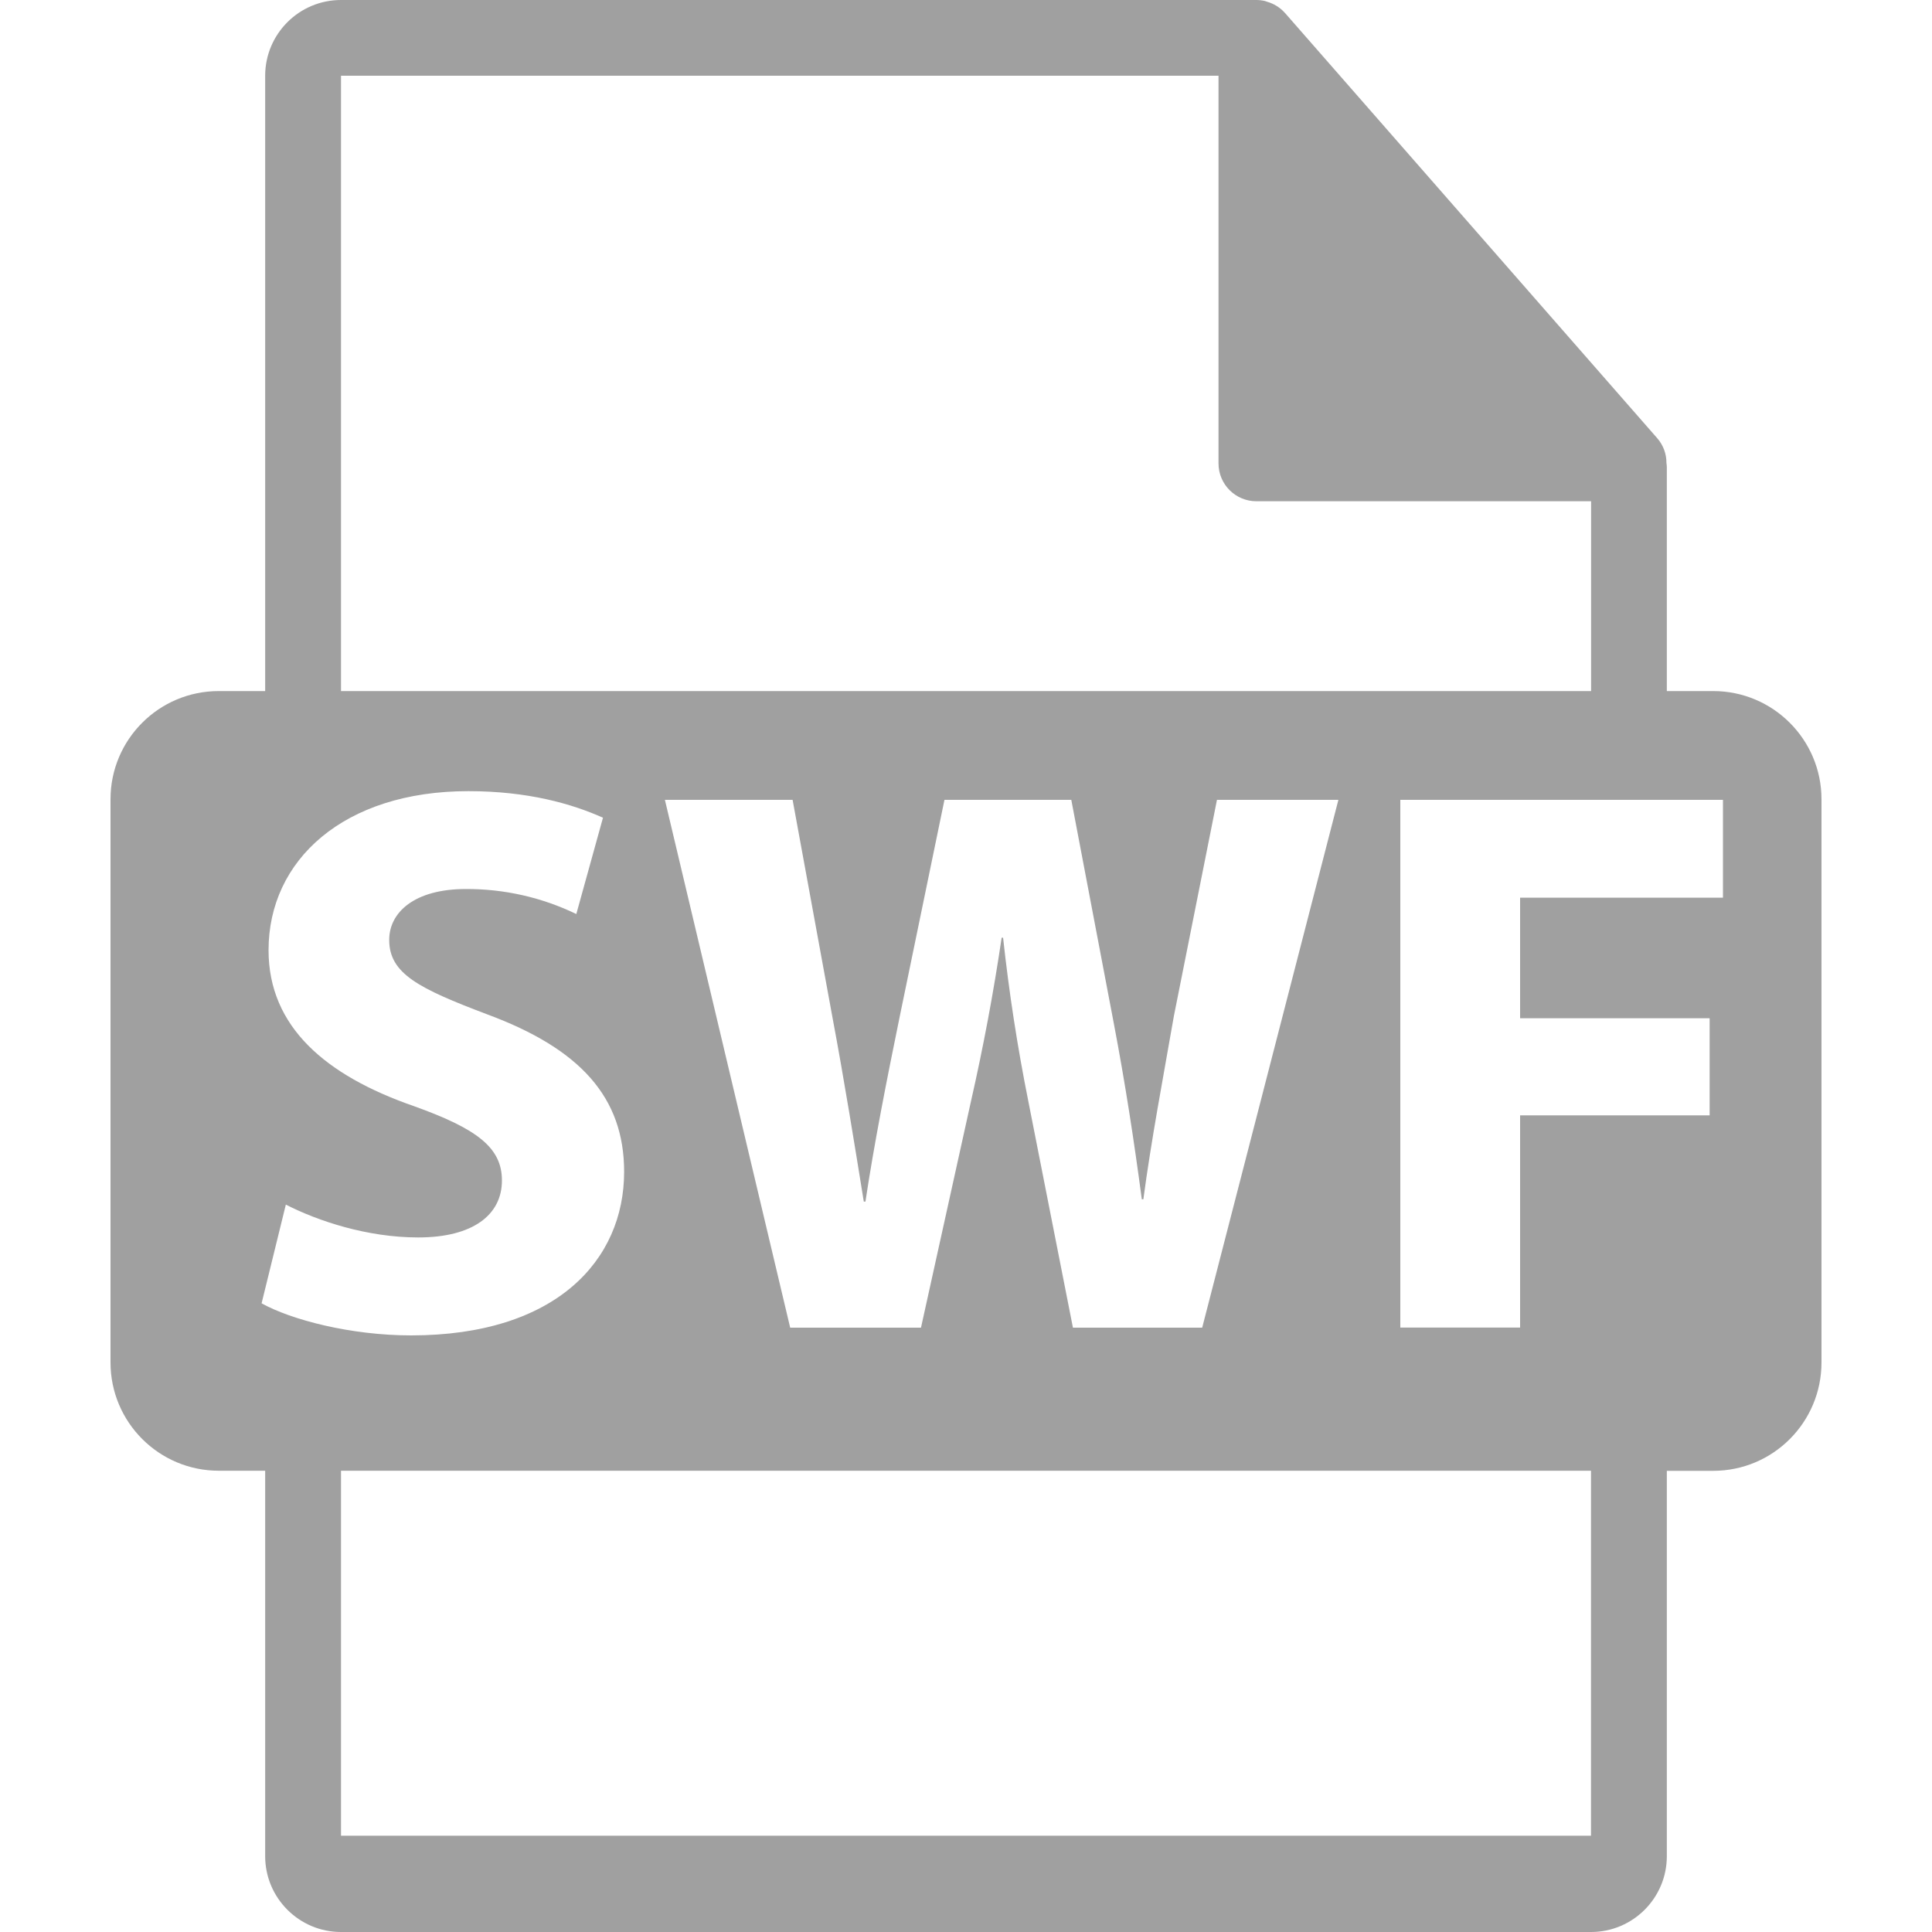
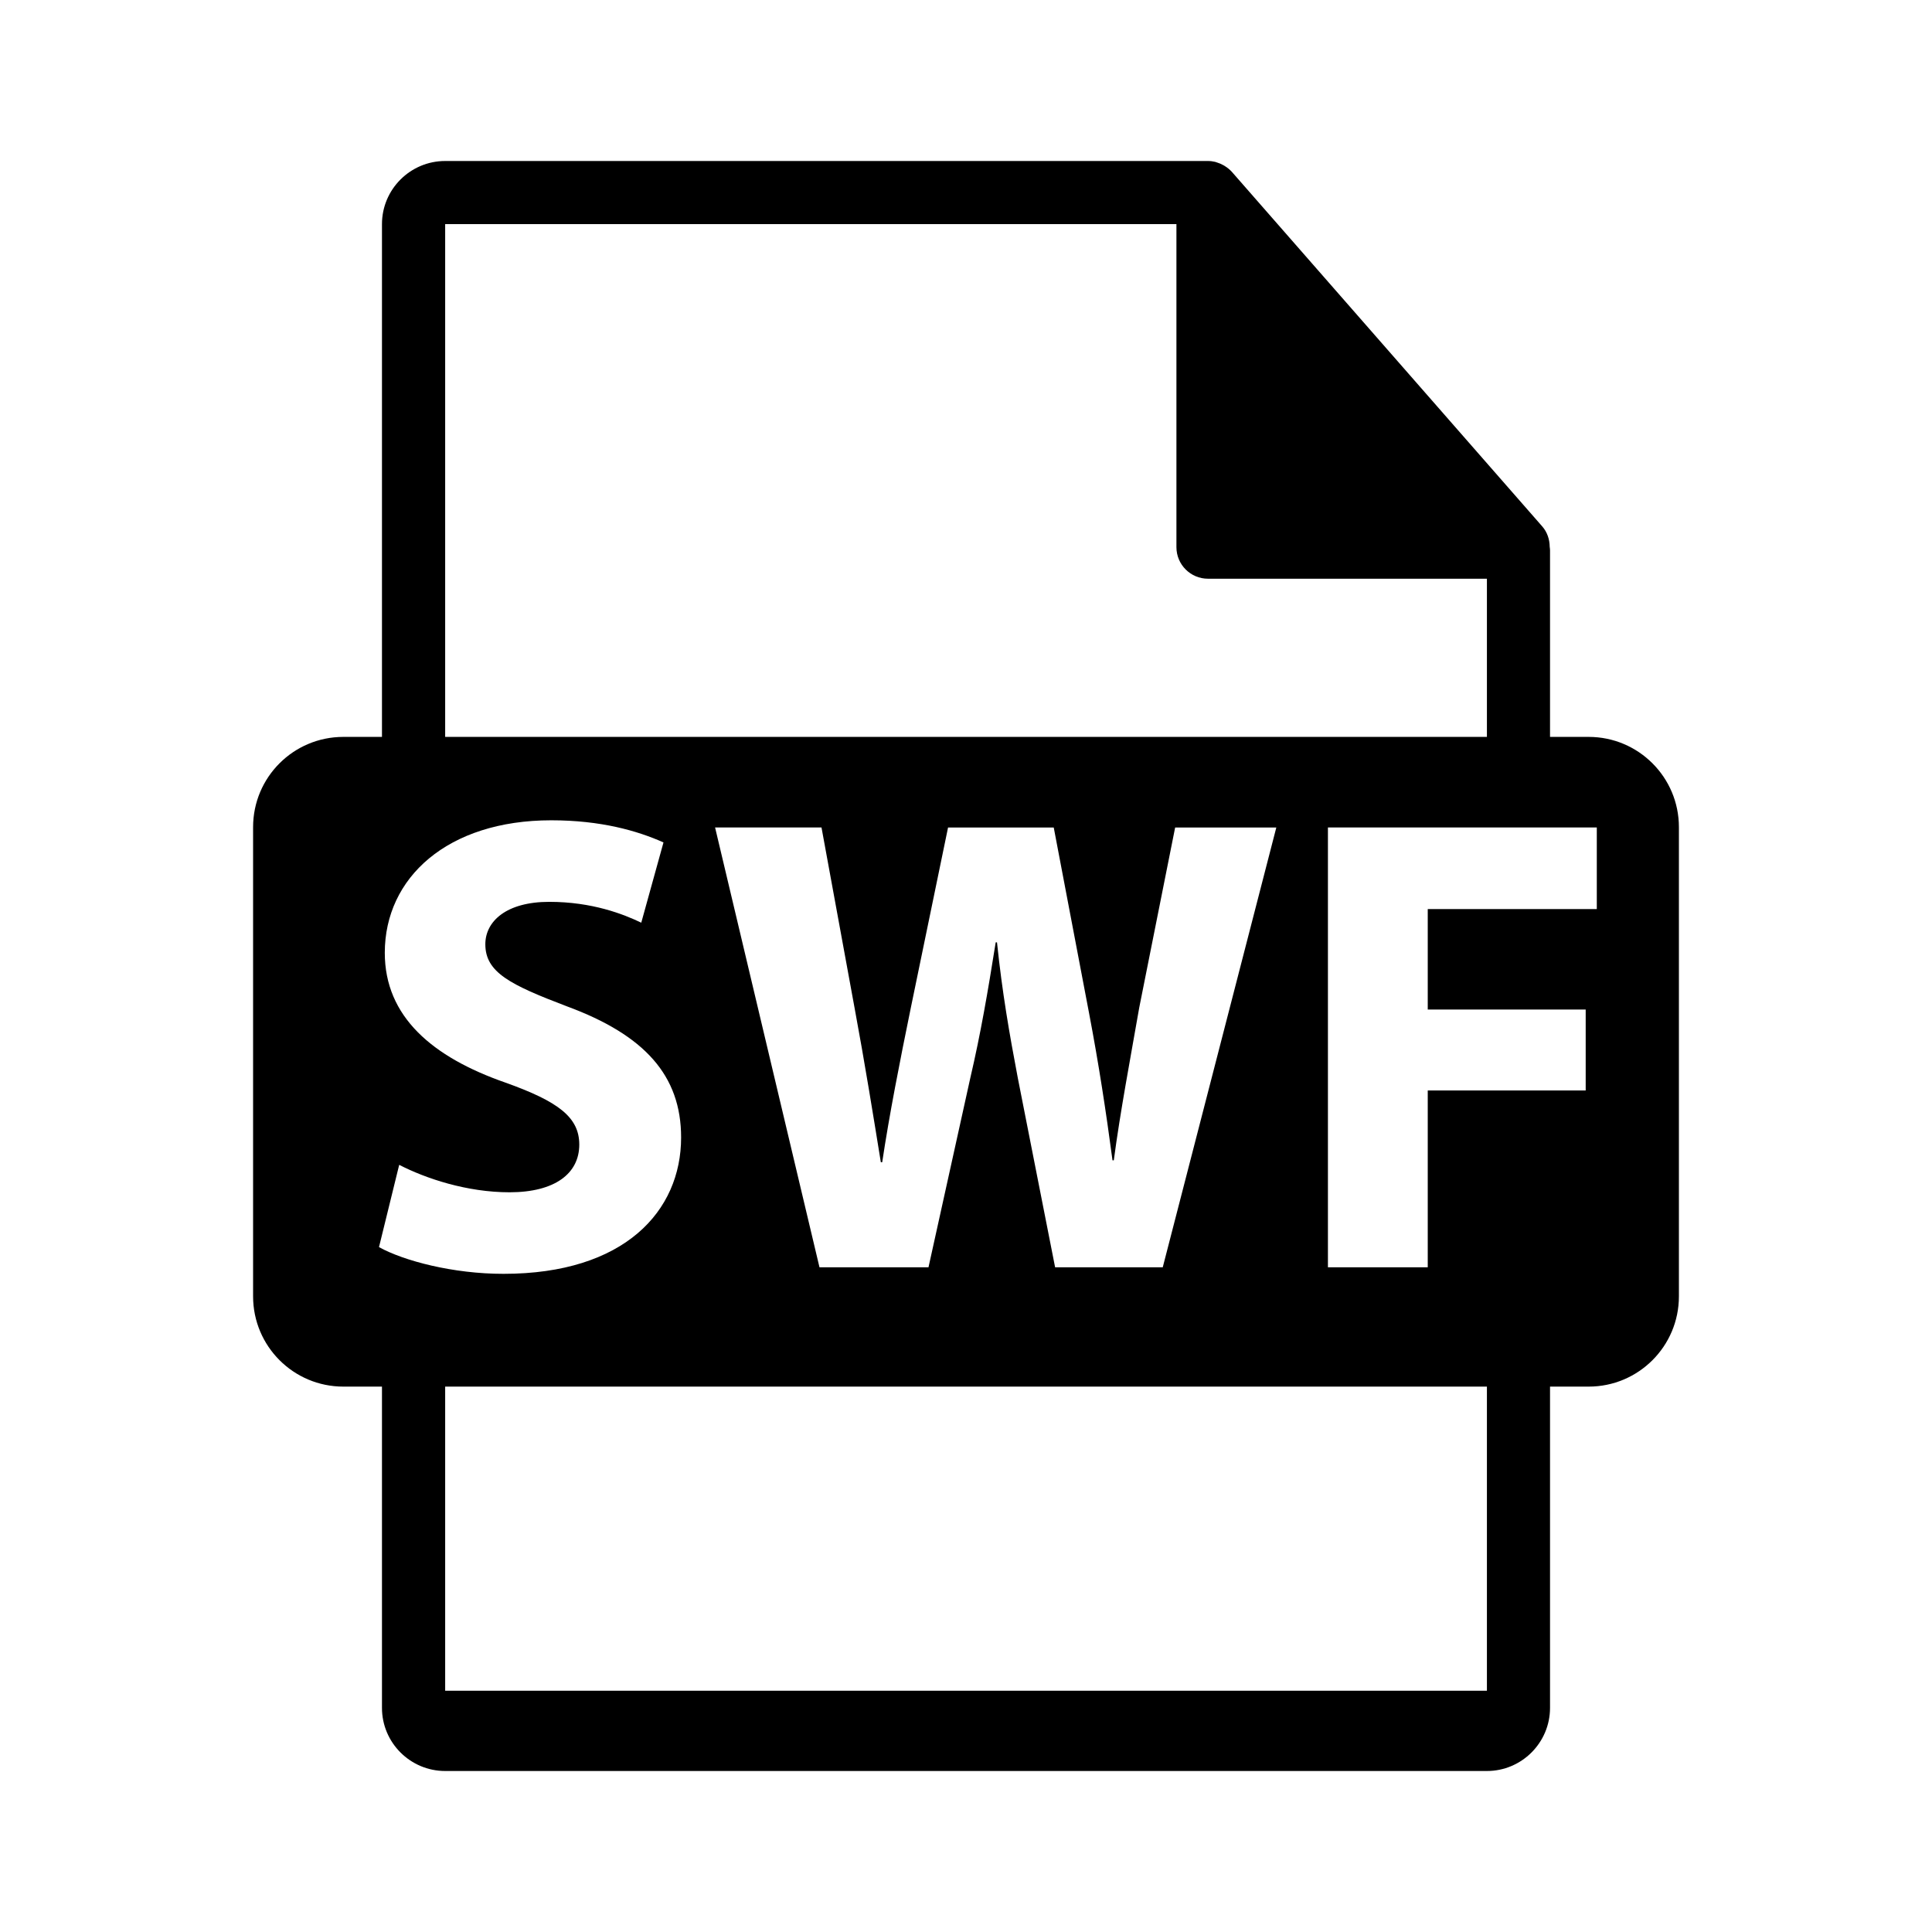
- <svg xmlns="http://www.w3.org/2000/svg" width="20" height="20" fill="none" viewBox="0 0 20 20">
-   <path fill="#A0A0A0" d="M17.735 7.154h-.48V4.837c0-.015-.002-.03-.004-.044a.385.385 0 00-.093-.254L13.302.134c-.002-.001-.003-.001-.003-.003a.39.39 0 00-.182-.113l-.02-.007a.391.391 0 00-.09-.011H3.53a.785.785 0 00-.785.784v6.37h-.48a1.12 1.12 0 00-1.121 1.12v5.83c0 .619.502 1.121 1.121 1.121h.48v3.99c0 .433.352.785.785.785h12.94a.785.785 0 00.785-.784v-3.99h.48c.62 0 1.121-.503 1.121-1.122v-5.83c0-.618-.502-1.12-1.12-1.12zM3.53.784h9.084v4.013c0 .217.176.392.392.392h3.465v1.965H3.53V.784zM13.855 8.28l-1.41 5.464h-1.338l-.463-2.35a19.044 19.044 0 01-.26-1.687h-.015a22.442 22.442 0 01-.316 1.687l-.519 2.35H8.18L6.883 8.28h1.322l.413 2.254c.122.649.235 1.354.324 1.905h.017c.089-.592.218-1.248.356-1.921l.462-2.238h1.313l.438 2.303c.122.64.211 1.224.292 1.832h.016c.081-.608.203-1.249.316-1.897l.446-2.238h1.257zM2.708 13.492l.251-1.022c.332.17.843.34 1.37.34.567 0 .867-.234.867-.59 0-.341-.259-.536-.916-.771-.908-.316-1.5-.819-1.5-1.613 0-.933.779-1.646 2.068-1.646.616 0 1.07.13 1.394.275l-.276.997a2.601 2.601 0 00-1.143-.259c-.535 0-.794.243-.794.527 0 .35.308.503 1.013.77.965.357 1.419.86 1.419 1.63 0 .916-.705 1.694-2.205 1.694-.624 0-1.24-.161-1.548-.332zm13.763 5.511H3.53v-3.778h12.94v3.778zm1.365-9.71h-2.1v1.248h1.962v1.005h-1.962v2.197h-1.24V8.28h3.34v1.014z" />
+ <svg xmlns="http://www.w3.org/2000/svg" width="24" height="24" viewBox="0 0 24 24" fill="none">
+   <path d="M19.735 9.154H19.255V6.837C19.255 6.822 19.253 6.808 19.251 6.793C19.25 6.701 19.221 6.611 19.158 6.539L15.302 2.134C15.3 2.133 15.299 2.133 15.299 2.131C15.276 2.106 15.249 2.084 15.22 2.066C15.212 2.06 15.204 2.056 15.195 2.051C15.17 2.037 15.144 2.026 15.117 2.018C15.11 2.016 15.104 2.013 15.096 2.011C15.067 2.004 15.037 2 15.006 2H5.53C5.097 2 4.745 2.352 4.745 2.784V9.154H4.265C3.646 9.154 3.144 9.655 3.144 10.275V16.104C3.144 16.723 3.646 17.225 4.265 17.225H4.745V21.216C4.745 21.648 5.097 22 5.53 22H18.471C18.903 22 19.255 21.648 19.255 21.216V17.225H19.735C20.354 17.225 20.856 16.723 20.856 16.104V10.275C20.856 9.656 20.354 9.154 19.735 9.154ZM5.53 2.784H14.614V6.797C14.614 7.014 14.79 7.189 15.006 7.189H18.471V9.154H5.53V2.784ZM15.855 10.279L14.444 15.743H13.107L12.644 13.393C12.539 12.841 12.45 12.33 12.385 11.706H12.369C12.271 12.322 12.182 12.841 12.053 13.393L11.534 15.743H10.18L8.883 10.279H10.205L10.618 12.533C10.739 13.182 10.853 13.887 10.942 14.438H10.959C11.048 13.846 11.177 13.19 11.315 12.517L11.777 10.28H13.09L13.528 12.582C13.65 13.222 13.739 13.806 13.82 14.414H13.836C13.917 13.806 14.039 13.165 14.152 12.517L14.598 10.28H15.855V10.279ZM4.708 15.492L4.959 14.47C5.291 14.641 5.802 14.811 6.329 14.811C6.896 14.811 7.196 14.576 7.196 14.219C7.196 13.879 6.937 13.684 6.28 13.449C5.372 13.133 4.78 12.63 4.78 11.836C4.78 10.903 5.559 10.19 6.848 10.19C7.464 10.19 7.918 10.32 8.242 10.465L7.966 11.462C7.747 11.357 7.358 11.203 6.823 11.203C6.288 11.203 6.029 11.446 6.029 11.73C6.029 12.079 6.337 12.233 7.042 12.501C8.007 12.857 8.461 13.36 8.461 14.13C8.461 15.046 7.756 15.824 6.256 15.824C5.632 15.825 5.016 15.663 4.708 15.492ZM18.471 21.003H5.53V17.225H18.471V21.003ZM19.836 11.293H17.736V12.541H19.698V13.546H17.736V15.743H16.496V10.279H19.836V11.293H19.836Z" fill="black" />
</svg>
